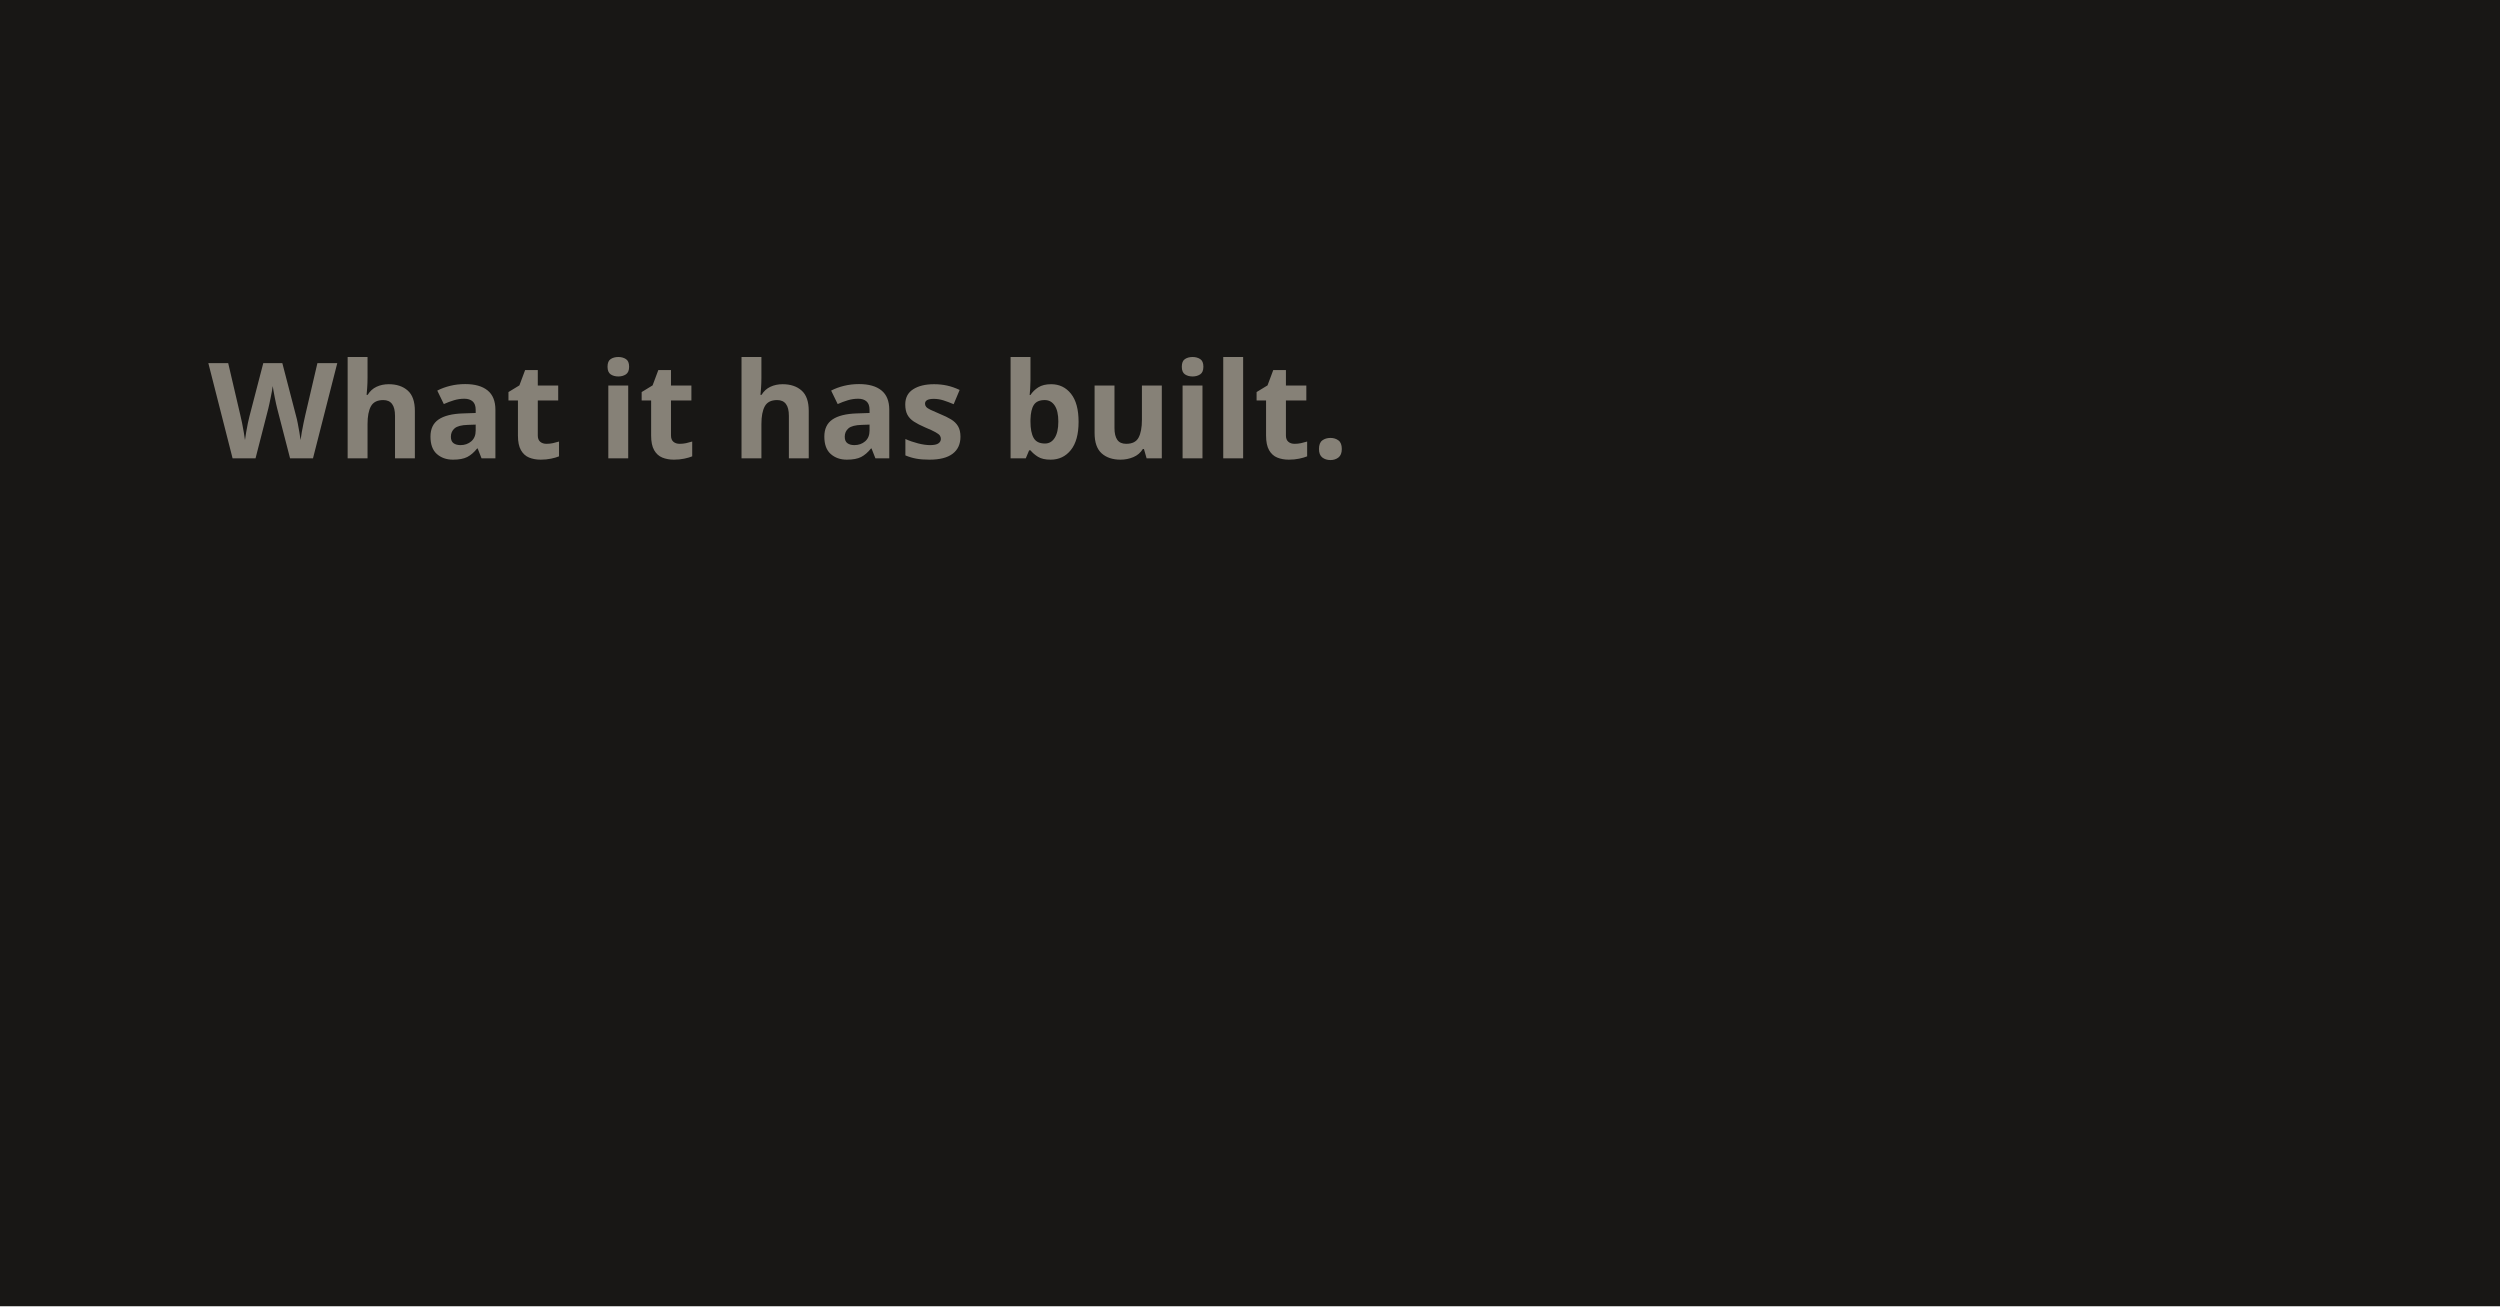
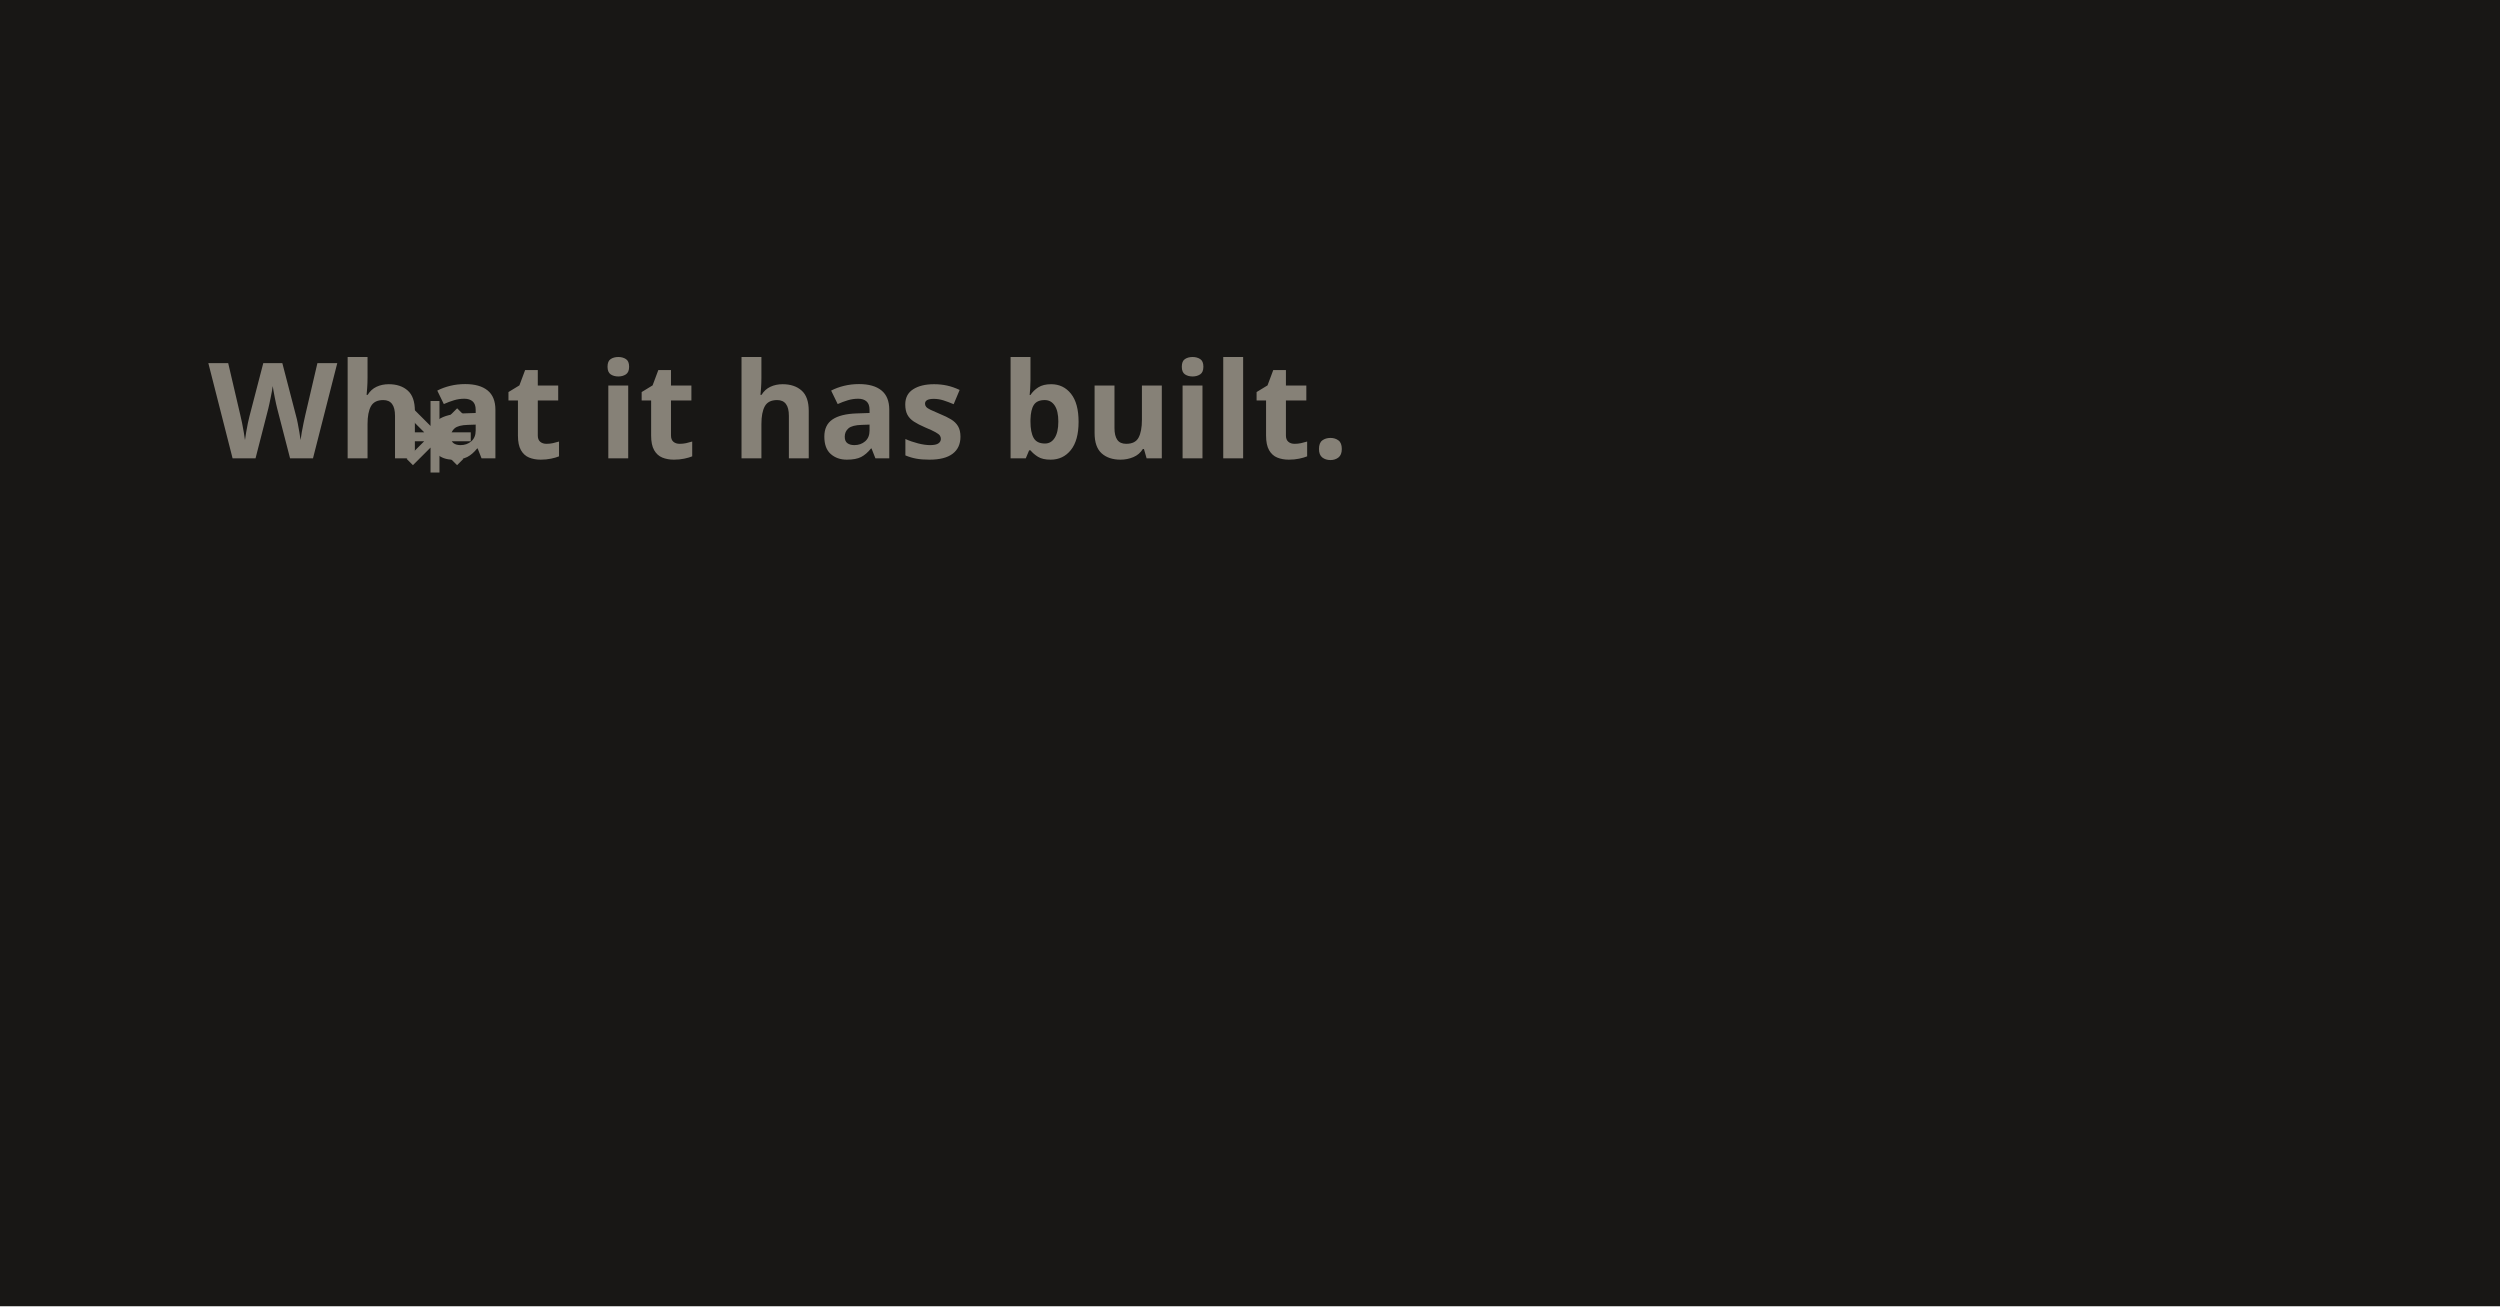
<svg xmlns="http://www.w3.org/2000/svg" width="1200" height="627" viewBox="0 0 1200 627">
  <rect width="1200" height="627" fill="#181715" />
+   <g transform="translate(100, 100) scale(0.85)">
+     <path d="M130.523 108.812V122.908L140.509 112.923L144.077 116.491L134.092 126.477H148.188V131.523H134.092L144.04 141.472L140.472 145.04L130.523 135.092V149.188H125.477V135.092L115.528 145.04L111.96 141.472L121.908 131.523H107.812V126.477H121.908L111.923 116.491L115.491 112.923L125.477 122.908V108.812H130.523Z" fill="#868177" />
+   </g>
  <text x="100" y="220" font-family="Syne" font-size="64" font-weight="800" fill="#868177">What it has built.</text>
</svg>
